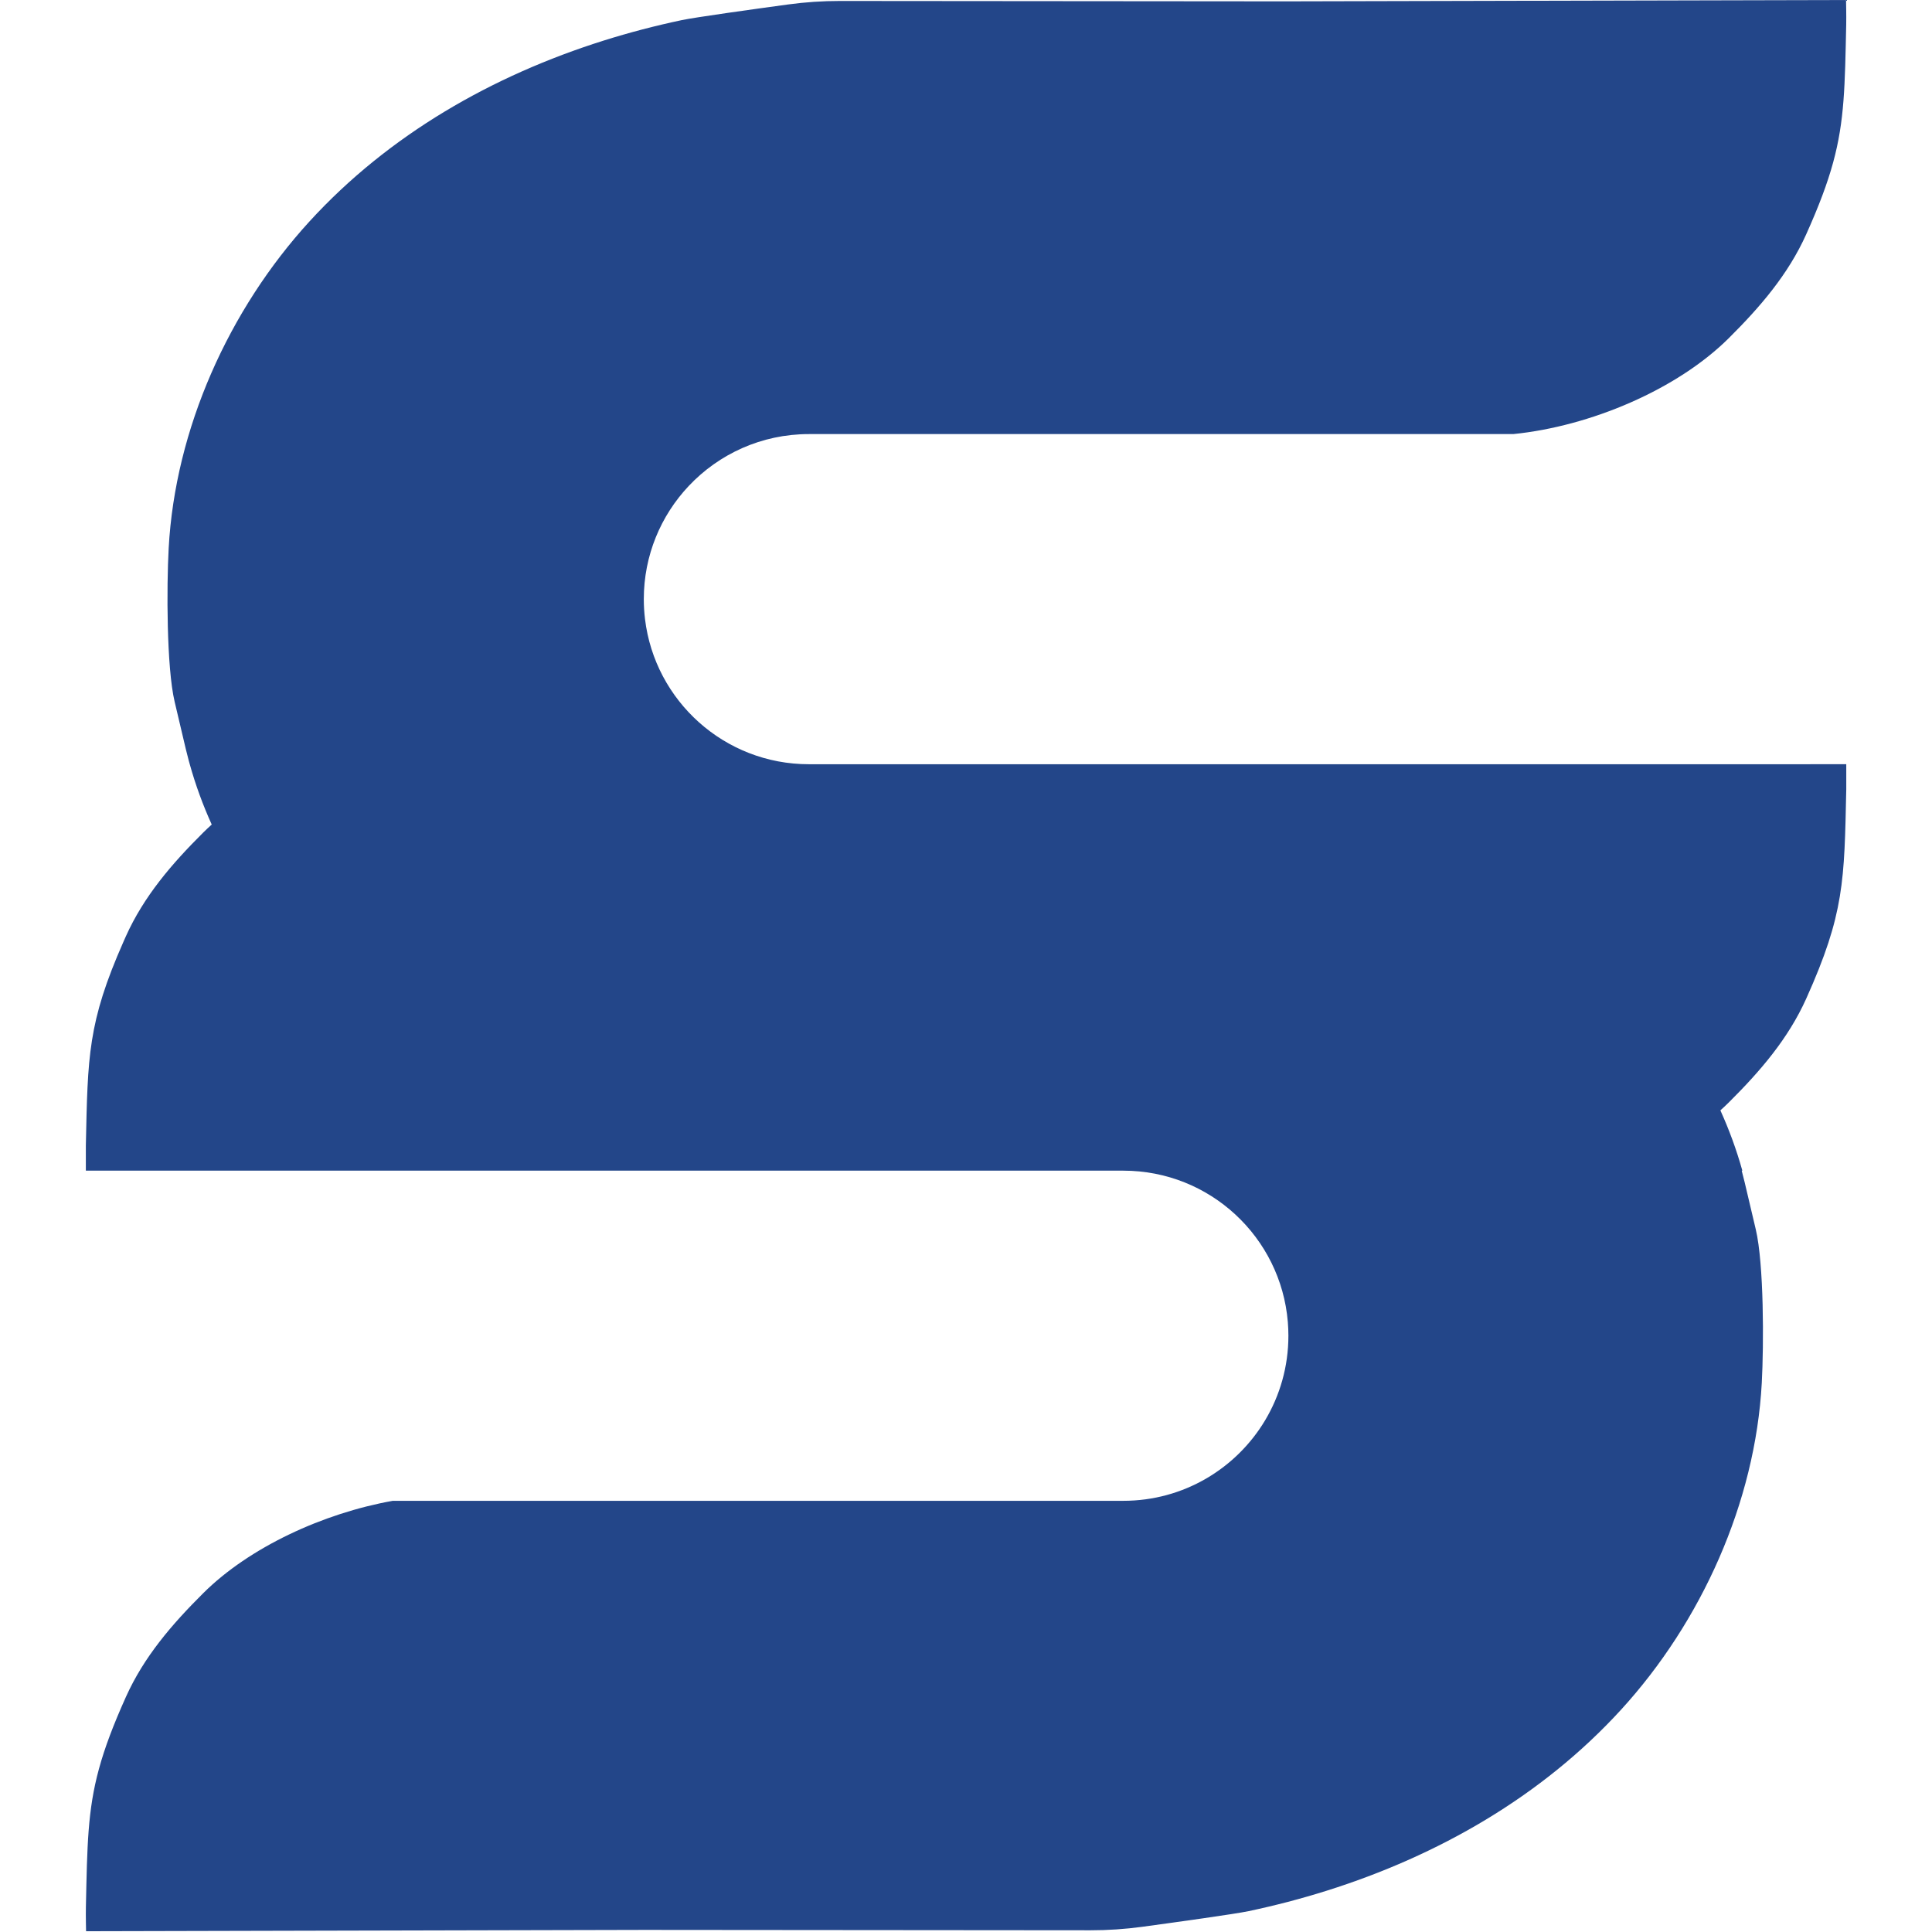
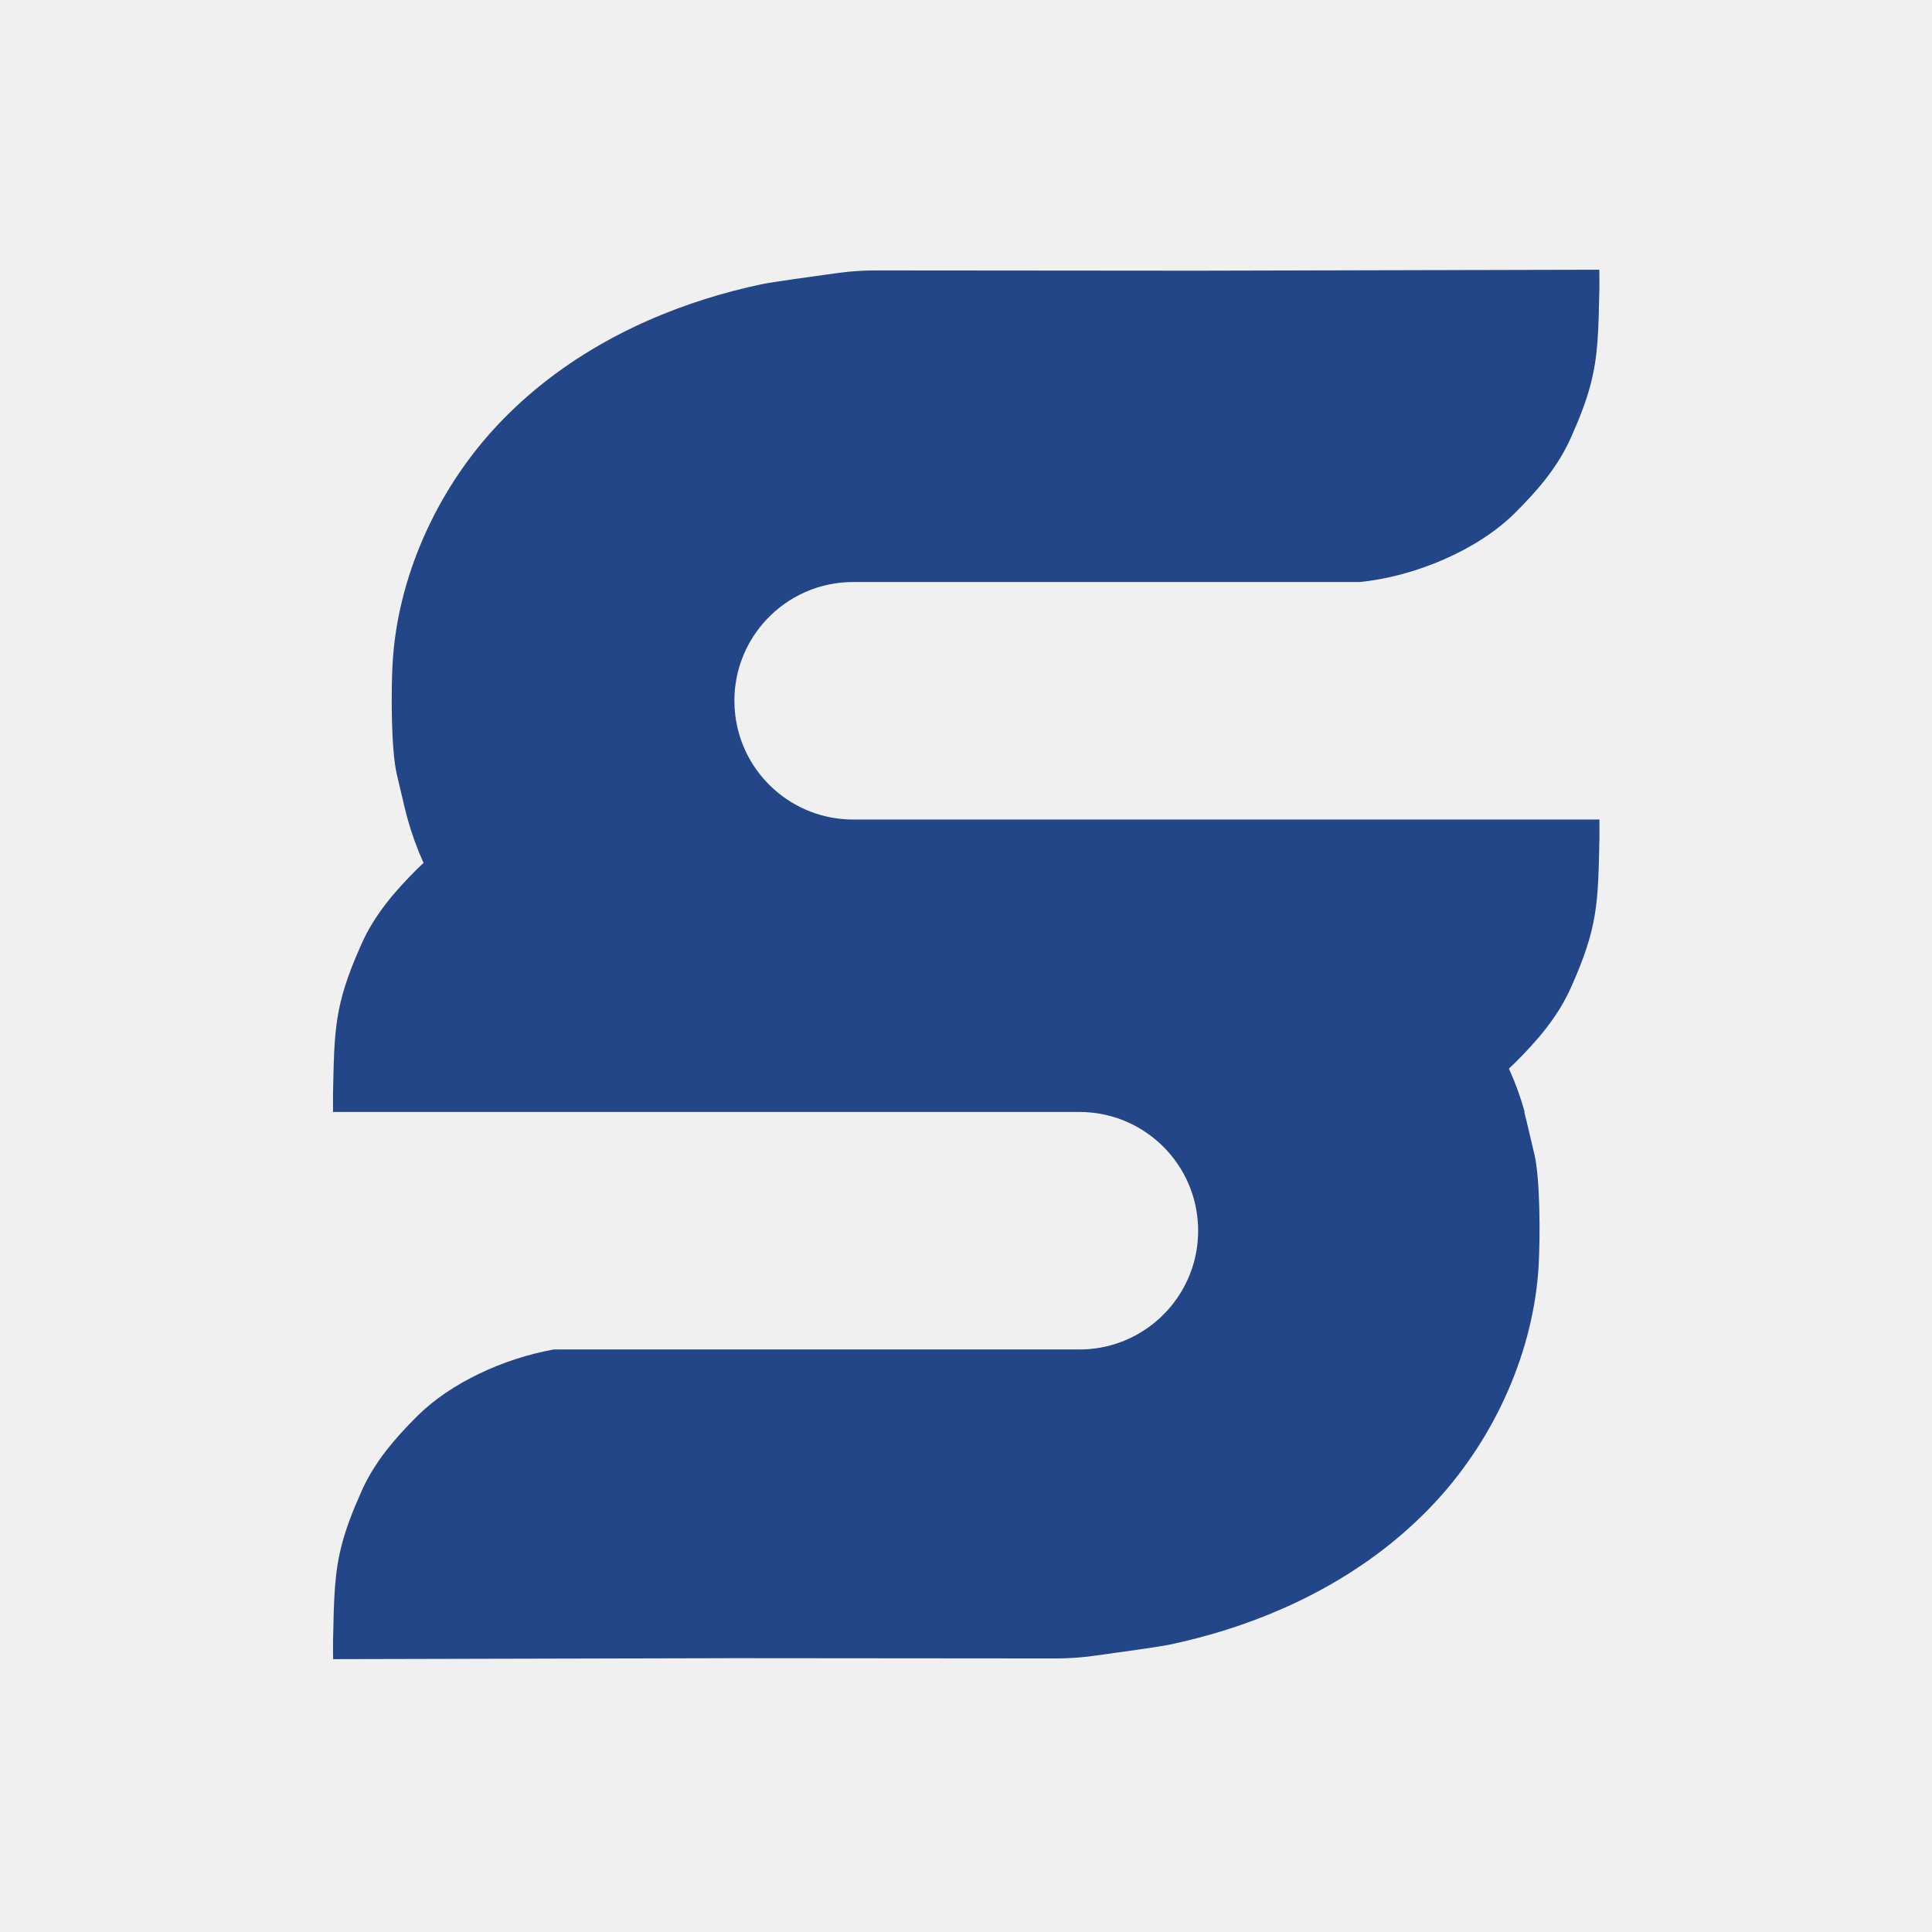
- <svg xmlns="http://www.w3.org/2000/svg" id="_레이어_1" data-name="레이어 1" viewBox="0 0 1024 1024">
+ <svg xmlns="http://www.w3.org/2000/svg" id="_레이어_1" version="1.1" viewBox="0 0 1024 1024">
  <defs>
    <style>
-       .cls-1 {
-         fill: #234689;
+       .st0 {
+         fill: #224688;
      }
    </style>
  </defs>
-   <rect width="1024" height="1024" fill="#FFFFFF" />
-   <g transform="translate(45.5, 0) scale(0.695)">
-     <path class="cls-1" d="M1315.15,582.82h-763.75c-64.38,0-117.47-48.34-124.97-110.7-.6-4.98-.92-10.05-.92-15.19h0c0-33.41,13.02-63.77,34.25-86.3,22.96-24.37,55.52-39.59,91.64-39.59h537.18c58.64-5.89,124.82-33.84,164.37-73.16,23.96-23.82,45.27-48.58,59-79.12,19.48-43.34,25.88-68.91,28.44-101.95,1.28-16.49,1.6-34.84,2.1-58.2.14-6.73-.13-18.6-.13-18.6l-427.12,1.02-340.2-.29c-13.18-.01-26.34.88-39.41,2.65-26.34,3.59-70.83,9.76-81.25,11.97-20.01,4.23-39.9,9.42-59.5,15.59-84.52,26.61-163.66,71.56-224.38,137.98-61.26,67-102.41,158.09-107.34,249.28-1.58,29.2-1.65,90.64,4.57,117l8.45,35.82c.71,3.02,1.49,6.02,2.29,9.02.25.93.52,1.86.78,2.79,4.39,15.75,10.01,31.1,16.75,45.97-2.22,2-4.39,4.03-6.47,6.1-23.96,23.82-45.27,48.58-59,79.12-.63,1.41-1.24,2.78-1.84,4.15C1.42,779.92,1.47,805.41,0,873.66v19.11h791.2c65.97,0,120.08,50.74,125.45,115.33.29,3.48.44,7,.44,10.56h0c0,23.58-6.49,45.64-17.77,64.51-21.98,36.76-62.17,61.38-108.12,61.38H234.07c-53.22,9.49-109.36,35.45-144.49,70.38-23.96,23.82-45.27,48.58-59,79.12-19.48,43.34-25.88,68.91-28.44,101.95-1.28,16.49-1.6,34.84-2.1,58.2-.15,6.73.13,18.6.13,18.6l425.85-1.02,340.2.29c13.18.01,26.34-.88,39.41-2.65,26.34-3.59,70.83-9.76,81.25-11.97,20.01-4.23,39.9-9.42,59.5-15.59,84.52-26.61,163.66-71.56,224.38-137.98,61.26-67,102.41-158.09,107.34-249.28,1.58-29.2,1.65-90.64-4.57-117l-8.45-35.82c-.71-3.02-1.49-6.02-2.29-9.02h.49c-4.39-15.75-10.01-31.1-16.75-45.97,2.22-2,4.39-4.03,6.47-6.1,23.96-23.82,45.27-48.58,59-79.12,29.13-64.81,29.03-89.88,30.53-159.65v-19.11h-27.38Z" />
-   </g>
+   <path class="st0" d="M834.07,434.37h-381.88c-32.19,0-58.74-24.17-62.49-55.35-.3-2.49-.46-5.02-.46-7.6h0c0-16.7,6.51-31.88,17.12-43.15,11.48-12.18,27.76-19.79,45.82-19.79h268.59c29.32-2.95,62.41-16.92,82.18-36.58,11.98-11.91,22.63-24.29,29.5-39.56,9.74-21.67,12.94-34.46,14.22-50.98.64-8.25.8-17.42,1.05-29.1.07-3.37-.06-9.3-.06-9.3l-213.56.51-170.1-.14c-6.59,0-13.17.44-19.7,1.33-13.17,1.79-35.42,4.88-40.63,5.99-10.01,2.12-19.95,4.71-29.75,7.79-42.26,13.3-81.83,35.78-112.19,68.99-30.63,33.5-51.21,79.04-53.67,124.64-.79,14.6-.82,45.32,2.29,58.5l4.23,17.91c.36,1.51.74,3.01,1.15,4.51.13.47.26.93.39,1.39,2.2,7.88,5,15.55,8.37,22.99-1.11,1-2.19,2.02-3.23,3.05-11.98,11.91-22.63,24.29-29.5,39.56-.32.71-.62,1.39-.92,2.08-13.63,30.87-13.61,43.62-14.34,77.75v9.55h395.6c32.98,0,60.04,25.37,62.72,57.66.14,1.74.22,3.5.22,5.28h0c0,11.79-3.24,22.82-8.89,32.26-10.99,18.38-31.09,30.69-54.06,30.69h-278.56c-26.61,4.75-54.68,17.72-72.25,35.19-11.98,11.91-22.63,24.29-29.5,39.56-9.74,21.67-12.94,34.46-14.22,50.98-.64,8.25-.8,17.42-1.05,29.1-.07,3.37.06,9.3.06,9.3l212.93-.51,170.1.14c6.59,0,13.17-.44,19.7-1.33,13.17-1.79,35.42-4.88,40.63-5.99,10.01-2.12,19.95-4.71,29.75-7.79,42.26-13.3,81.83-35.78,112.19-68.99,30.63-33.5,51.21-79.04,53.67-124.64.79-14.6.82-45.32-2.29-58.5l-4.23-17.91c-.36-1.51-.74-3.01-1.15-4.51h.25c-2.2-7.88-5-15.55-8.37-22.99,1.11-1,2.19-2.02,3.23-3.05,11.98-11.91,22.63-24.29,29.5-39.56,14.57-32.41,14.51-44.94,15.26-79.82v-9.55h-13.69Z" />
</svg>
